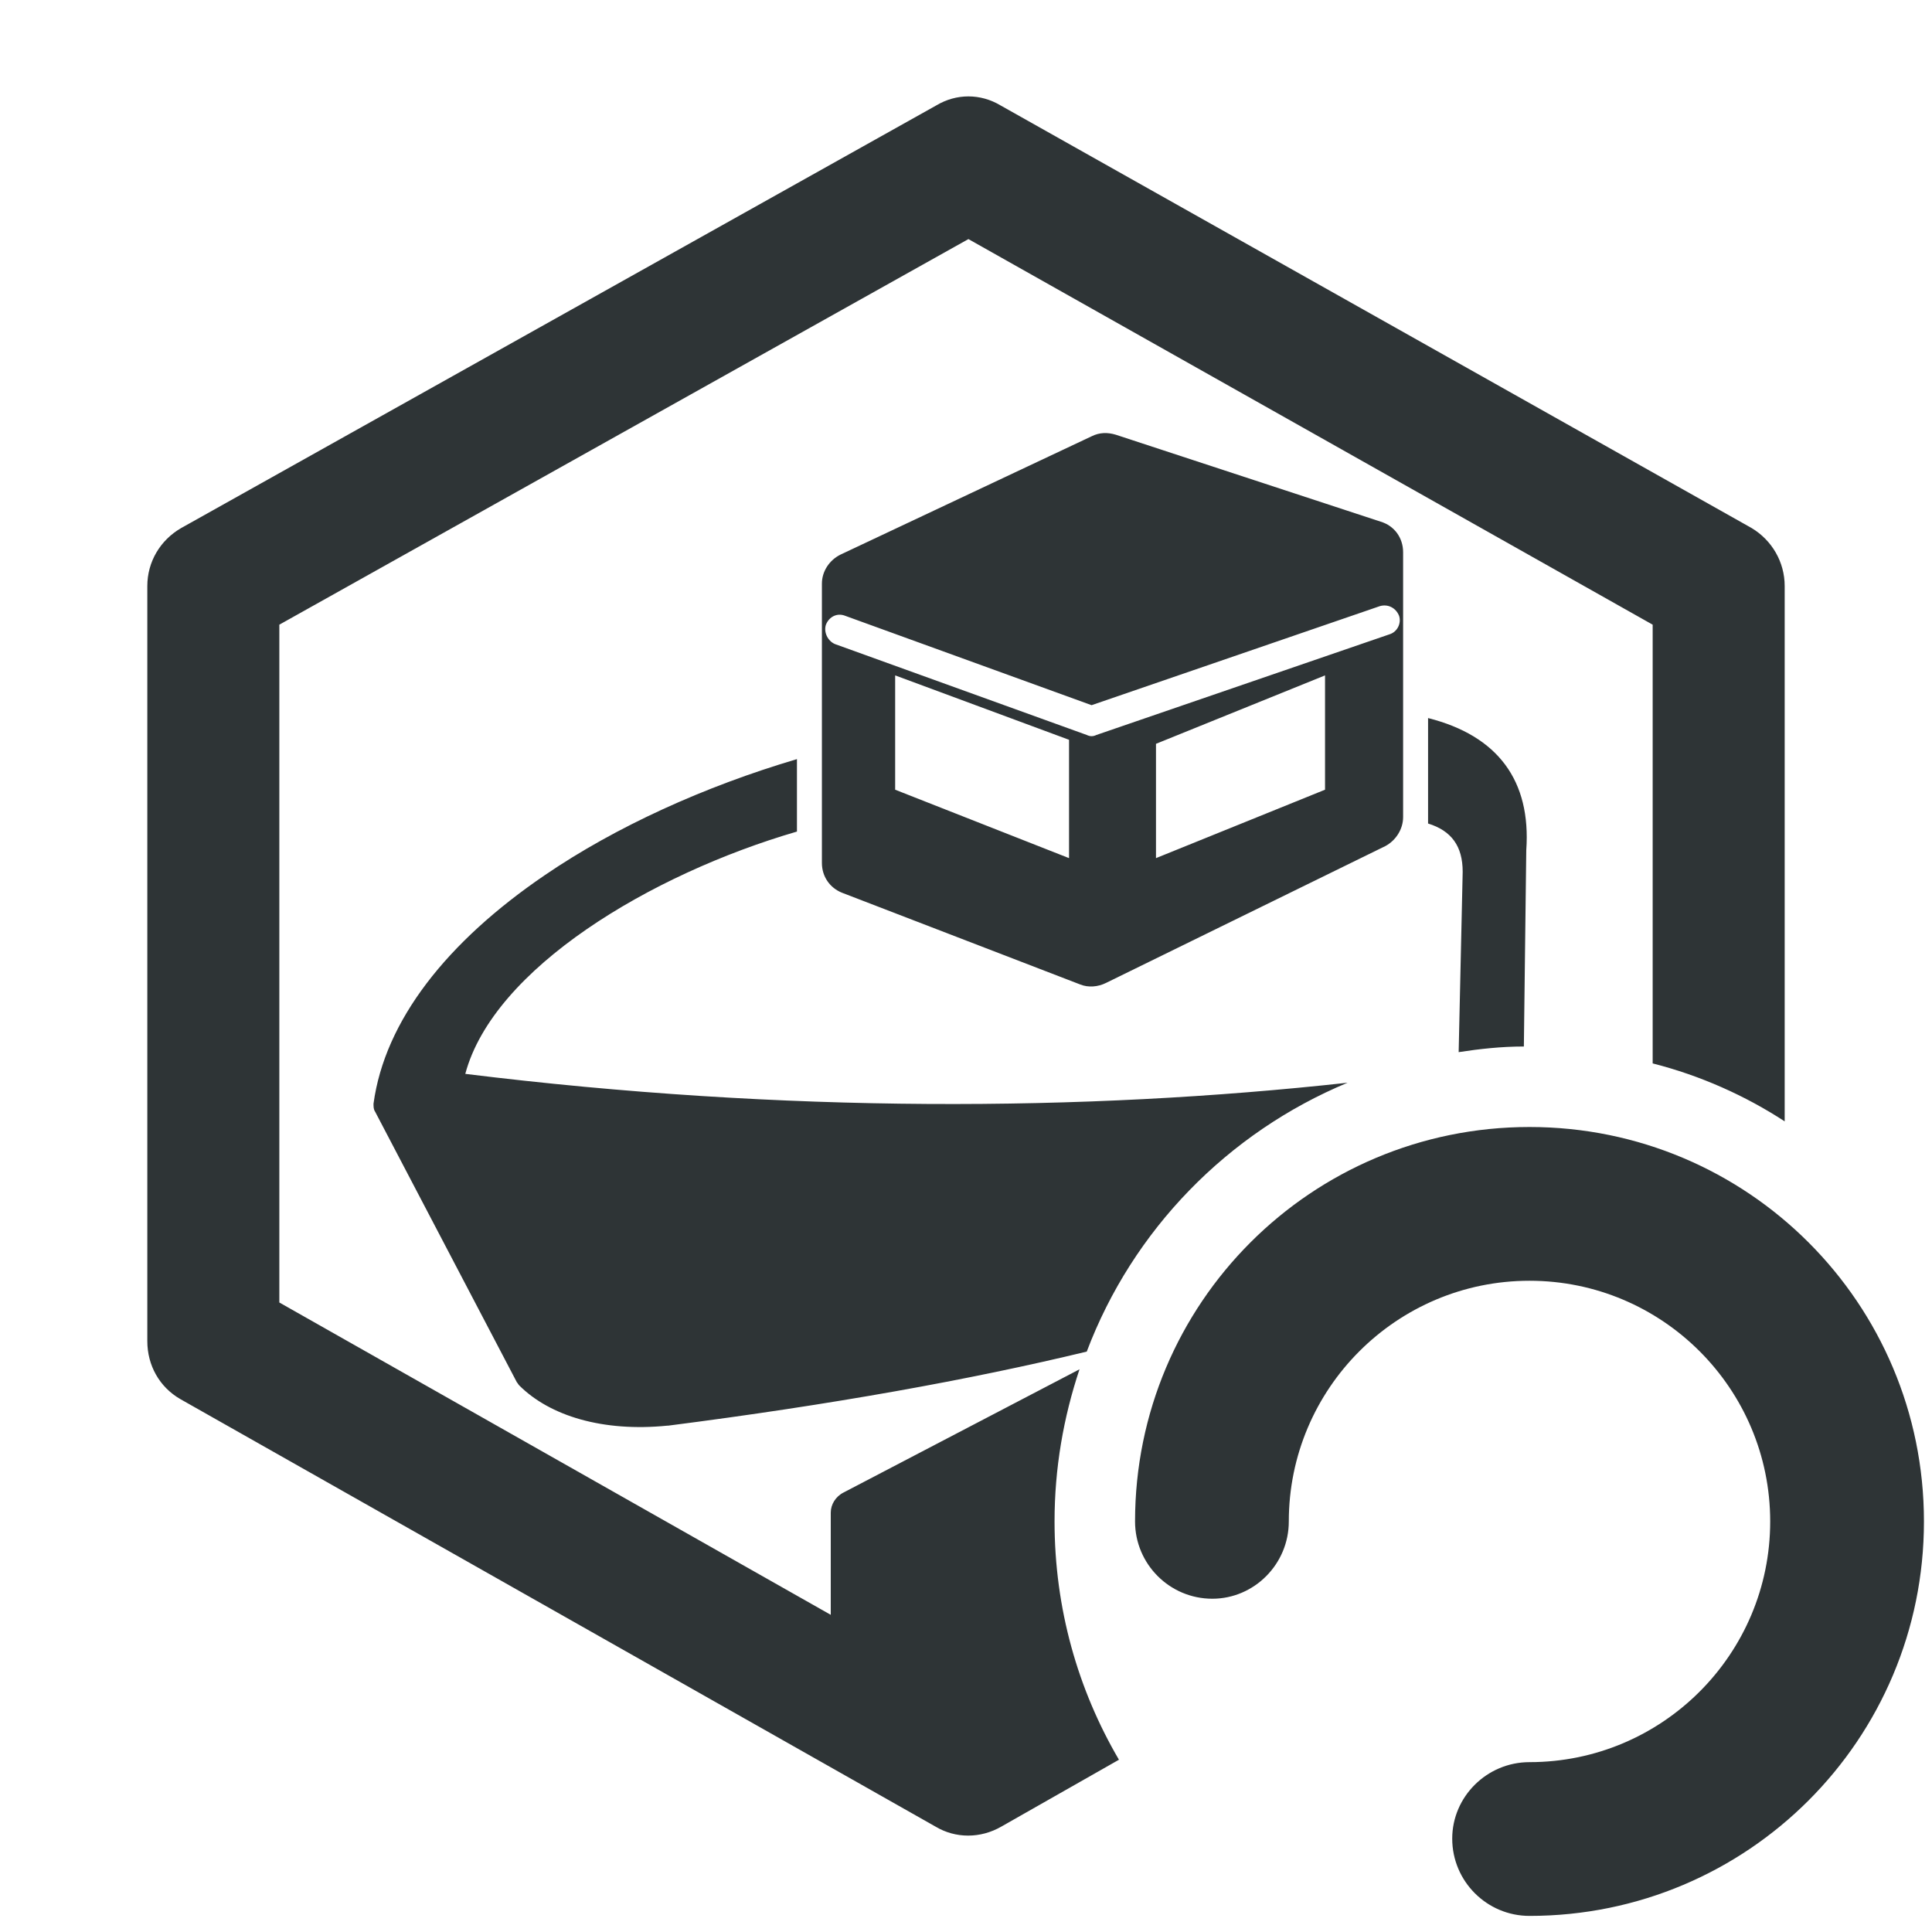
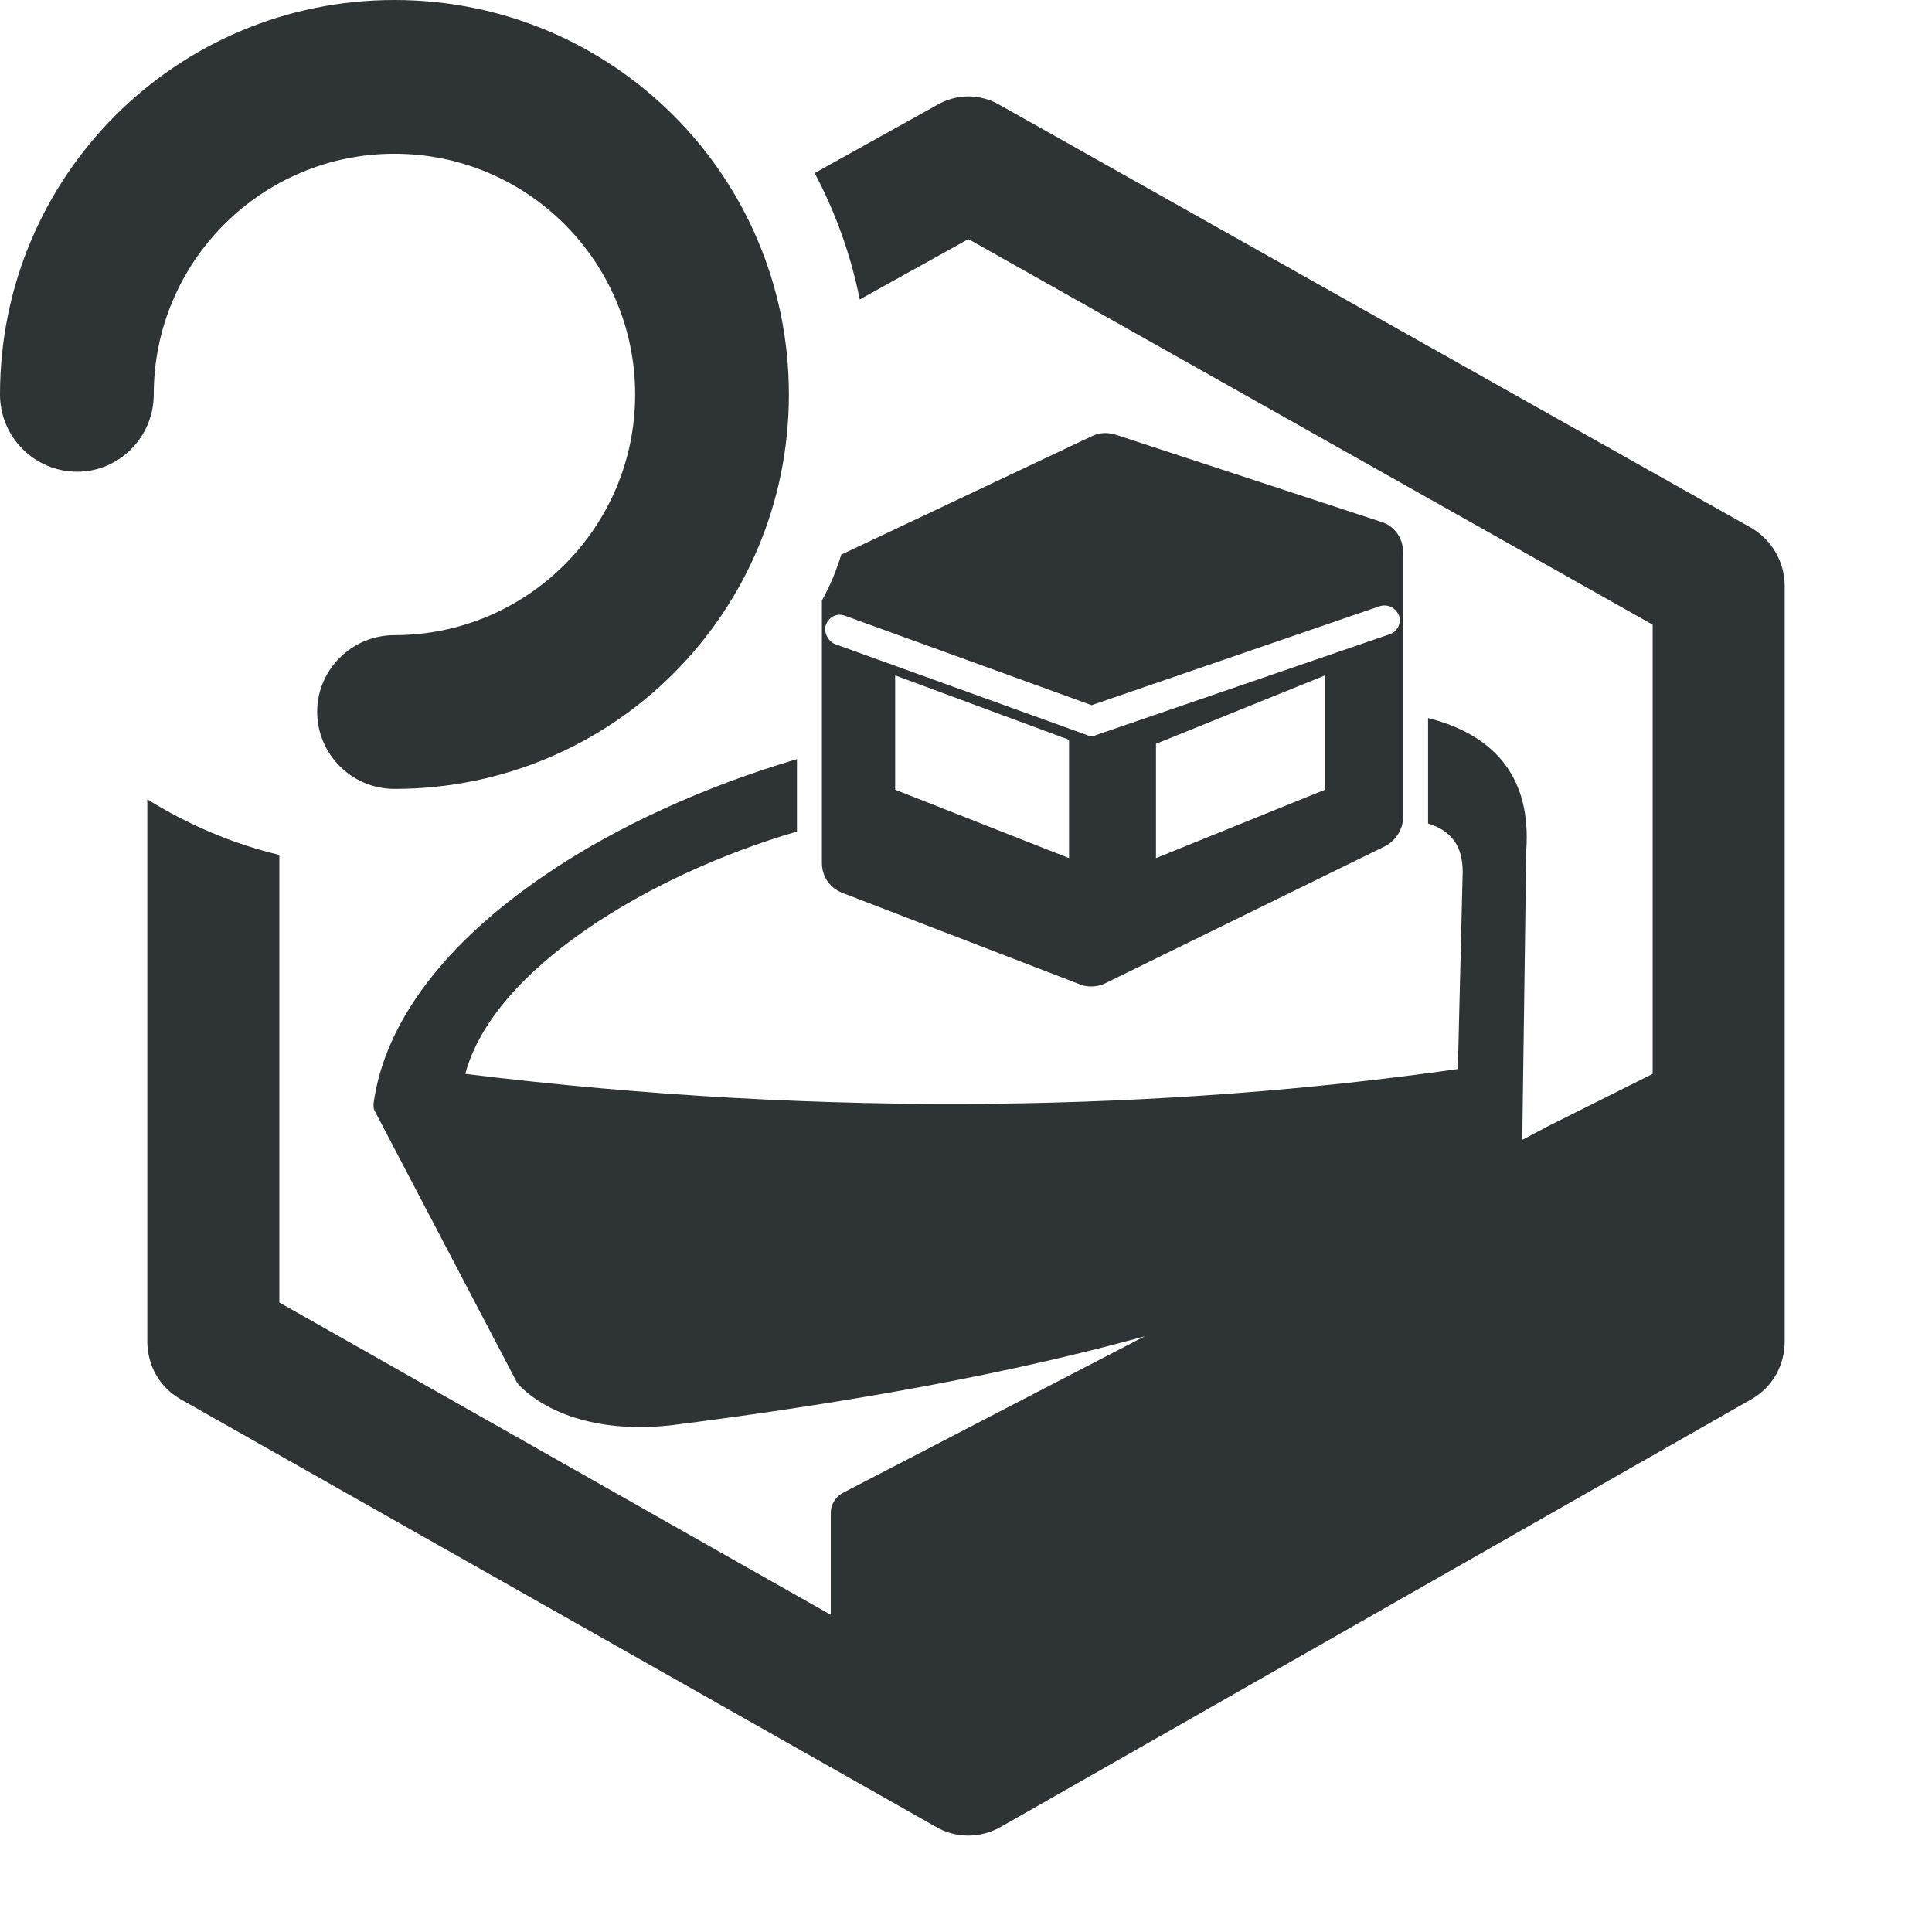
<svg xmlns="http://www.w3.org/2000/svg" width="24" height="24" viewBox="0 0 24 24">
  <style>.ColorScheme-Text{color:#2e3436}</style>
-   <path class="ColorScheme-Text" fill="currentColor" fill-rule="evenodd" d="M23.90 18.90C23.90 21.61 21.71 23.80 19.00 23.80C18.47 23.80 18.04 23.37 18.04 22.84C18.04 22.32 18.47 21.89 19.00 21.89C20.65 21.89 21.99 20.55 21.99 18.90C21.99 17.25 20.65 15.91 19.00 15.91C17.35 15.91 16.01 17.25 16.01 18.90C16.01 19.43 15.58 19.86 15.06 19.86C14.53 19.86 14.10 19.43 14.10 18.90C14.10 16.19 16.29 14.00 19.00 14.00C21.71 14.00 23.90 16.19 23.90 18.90ZM12.43 1.31L21.76 6.56C22.01 6.71 22.17 6.98 22.17 7.28L22.17 13.93C21.68 13.61 21.12 13.36 20.53 13.21L20.53 7.76L12.03 2.97L3.47 7.76L3.47 16.18L10.32 20.06L10.32 18.79C10.32 18.69 10.38 18.59 10.48 18.54L13.41 17.01C13.21 17.61 13.10 18.24 13.10 18.90C13.10 19.98 13.39 20.99 13.90 21.86L12.44 22.69C12.18 22.84 11.87 22.84 11.62 22.69L2.24 17.38C1.98 17.23 1.83 16.96 1.83 16.66L1.83 7.28C1.83 6.98 1.99 6.71 2.25 6.56L11.63 1.31C11.88 1.16 12.18 1.16 12.43 1.31ZM9.90 10.33C8.08 10.86 6.13 12.03 5.78 13.34C9.75 13.83 13.47 13.81 16.74 13.45C15.25 14.07 14.07 15.28 13.50 16.79C12.05 17.14 10.33 17.45 8.30 17.71L8.29 17.71C7.49 17.79 6.83 17.59 6.45 17.21C6.44 17.20 6.43 17.18 6.42 17.17L4.66 13.81C4.64 13.78 4.64 13.75 4.64 13.71C4.78 12.68 5.55 11.70 6.77 10.87C7.65 10.27 8.75 9.77 9.90 9.43ZM18.96 10.56L18.96 10.55L18.93 13.00C18.65 13.00 18.38 13.03 18.12 13.07L18.17 10.83C18.17 10.51 18.03 10.32 17.74 10.23C17.74 10.20 17.74 10.18 17.74 10.15L17.74 8.92C18.61 9.14 19.02 9.70 18.96 10.56ZM13.86 5.40L17.15 6.48C17.32 6.53 17.43 6.68 17.43 6.86L17.43 10.15C17.43 10.30 17.34 10.44 17.21 10.51L13.74 12.21C13.64 12.26 13.52 12.27 13.42 12.23L10.46 11.09C10.31 11.03 10.21 10.89 10.21 10.72L10.21 7.25C10.21 7.10 10.30 6.96 10.44 6.89L13.56 5.42C13.66 5.37 13.76 5.37 13.86 5.40ZM11.12 9.81L13.28 10.66L13.28 9.19L11.12 8.39ZM14.36 9.24L14.36 10.66L16.46 9.81L16.46 8.39ZM17.14 7.53L13.56 8.76L10.50 7.65C10.40 7.61 10.30 7.66 10.26 7.76C10.23 7.85 10.28 7.96 10.37 8.00L13.50 9.13C13.54 9.15 13.58 9.15 13.62 9.13L17.26 7.88C17.36 7.85 17.41 7.74 17.38 7.65C17.34 7.55 17.24 7.50 17.14 7.53Z" />
+   <path class="ColorScheme-Text" fill="currentColor" fill-rule="evenodd" d="M12.43 1.31L21.76 6.56C22.01 6.71 22.17 6.98 22.17 7.28L22.17 16.66C22.17 16.96 22.02 17.23 21.76 17.38L12.44 22.69C12.18 22.84 11.87 22.84 11.62 22.69L2.24 17.38C1.98 17.23 1.83 16.96 1.83 16.66L1.83 9.93C2.33 10.24 2.88 10.48 3.47 10.62L3.47 16.18L10.32 20.06L10.32 18.79C10.32 18.69 10.38 18.59 10.48 18.54L14.22 16.60C12.63 17.04 10.68 17.41 8.30 17.71L8.29 17.71C7.49 17.79 6.83 17.59 6.45 17.21C6.44 17.20 6.43 17.18 6.42 17.17L4.66 13.81C4.64 13.78 4.64 13.75 4.64 13.71C4.78 12.68 5.55 11.70 6.77 10.87C7.65 10.27 8.75 9.77 9.90 9.43L9.90 10.33C8.08 10.86 6.13 12.03 5.78 13.34C10.32 13.90 14.53 13.79 18.11 13.28L18.17 10.83C18.17 10.51 18.03 10.32 17.74 10.23C17.74 10.20 17.74 10.18 17.74 10.15L17.74 8.92C18.61 9.14 19.02 9.70 18.96 10.56L18.96 10.55L18.91 14.16L19.23 13.99L19.23 13.99L20.53 13.34L20.53 7.76L12.03 2.97L10.68 3.72C10.57 3.17 10.38 2.64 10.12 2.15L11.63 1.31C11.88 1.16 12.18 1.16 12.43 1.31ZM13.86 5.40L17.15 6.48C17.32 6.53 17.43 6.68 17.43 6.86L17.43 10.15C17.43 10.30 17.34 10.44 17.21 10.51L13.74 12.21C13.64 12.26 13.52 12.27 13.42 12.23L10.46 11.09C10.31 11.03 10.21 10.89 10.21 10.72L10.21 7.46C10.31 7.28 10.39 7.09 10.45 6.89L13.56 5.42C13.66 5.37 13.76 5.37 13.86 5.40ZM11.12 9.81L13.28 10.66L13.28 9.19L11.12 8.39ZM14.36 9.24L14.36 10.66L16.46 9.81L16.46 8.39ZM9.80 4.90C9.80 7.61 7.61 9.80 4.90 9.80C4.37 9.80 3.94 9.37 3.94 8.84C3.94 8.32 4.37 7.89 4.90 7.89C6.55 7.89 7.89 6.55 7.89 4.90C7.89 3.25 6.55 1.91 4.90 1.91C3.25 1.91 1.91 3.25 1.91 4.90C1.91 5.43 1.48 5.86 0.96 5.86C0.43 5.86 -0.00 5.43 -0.00 4.90C-0.00 2.19 2.19 0.00 4.90 -0.00C7.61 -0.00 9.80 2.19 9.80 4.90ZM17.14 7.53L13.56 8.76L10.50 7.65C10.40 7.61 10.30 7.66 10.26 7.76C10.23 7.85 10.28 7.96 10.37 8.00L13.50 9.13C13.54 9.15 13.58 9.15 13.62 9.13L17.26 7.88C17.36 7.85 17.41 7.74 17.38 7.65C17.34 7.55 17.24 7.50 17.14 7.53Z" />
</svg>
